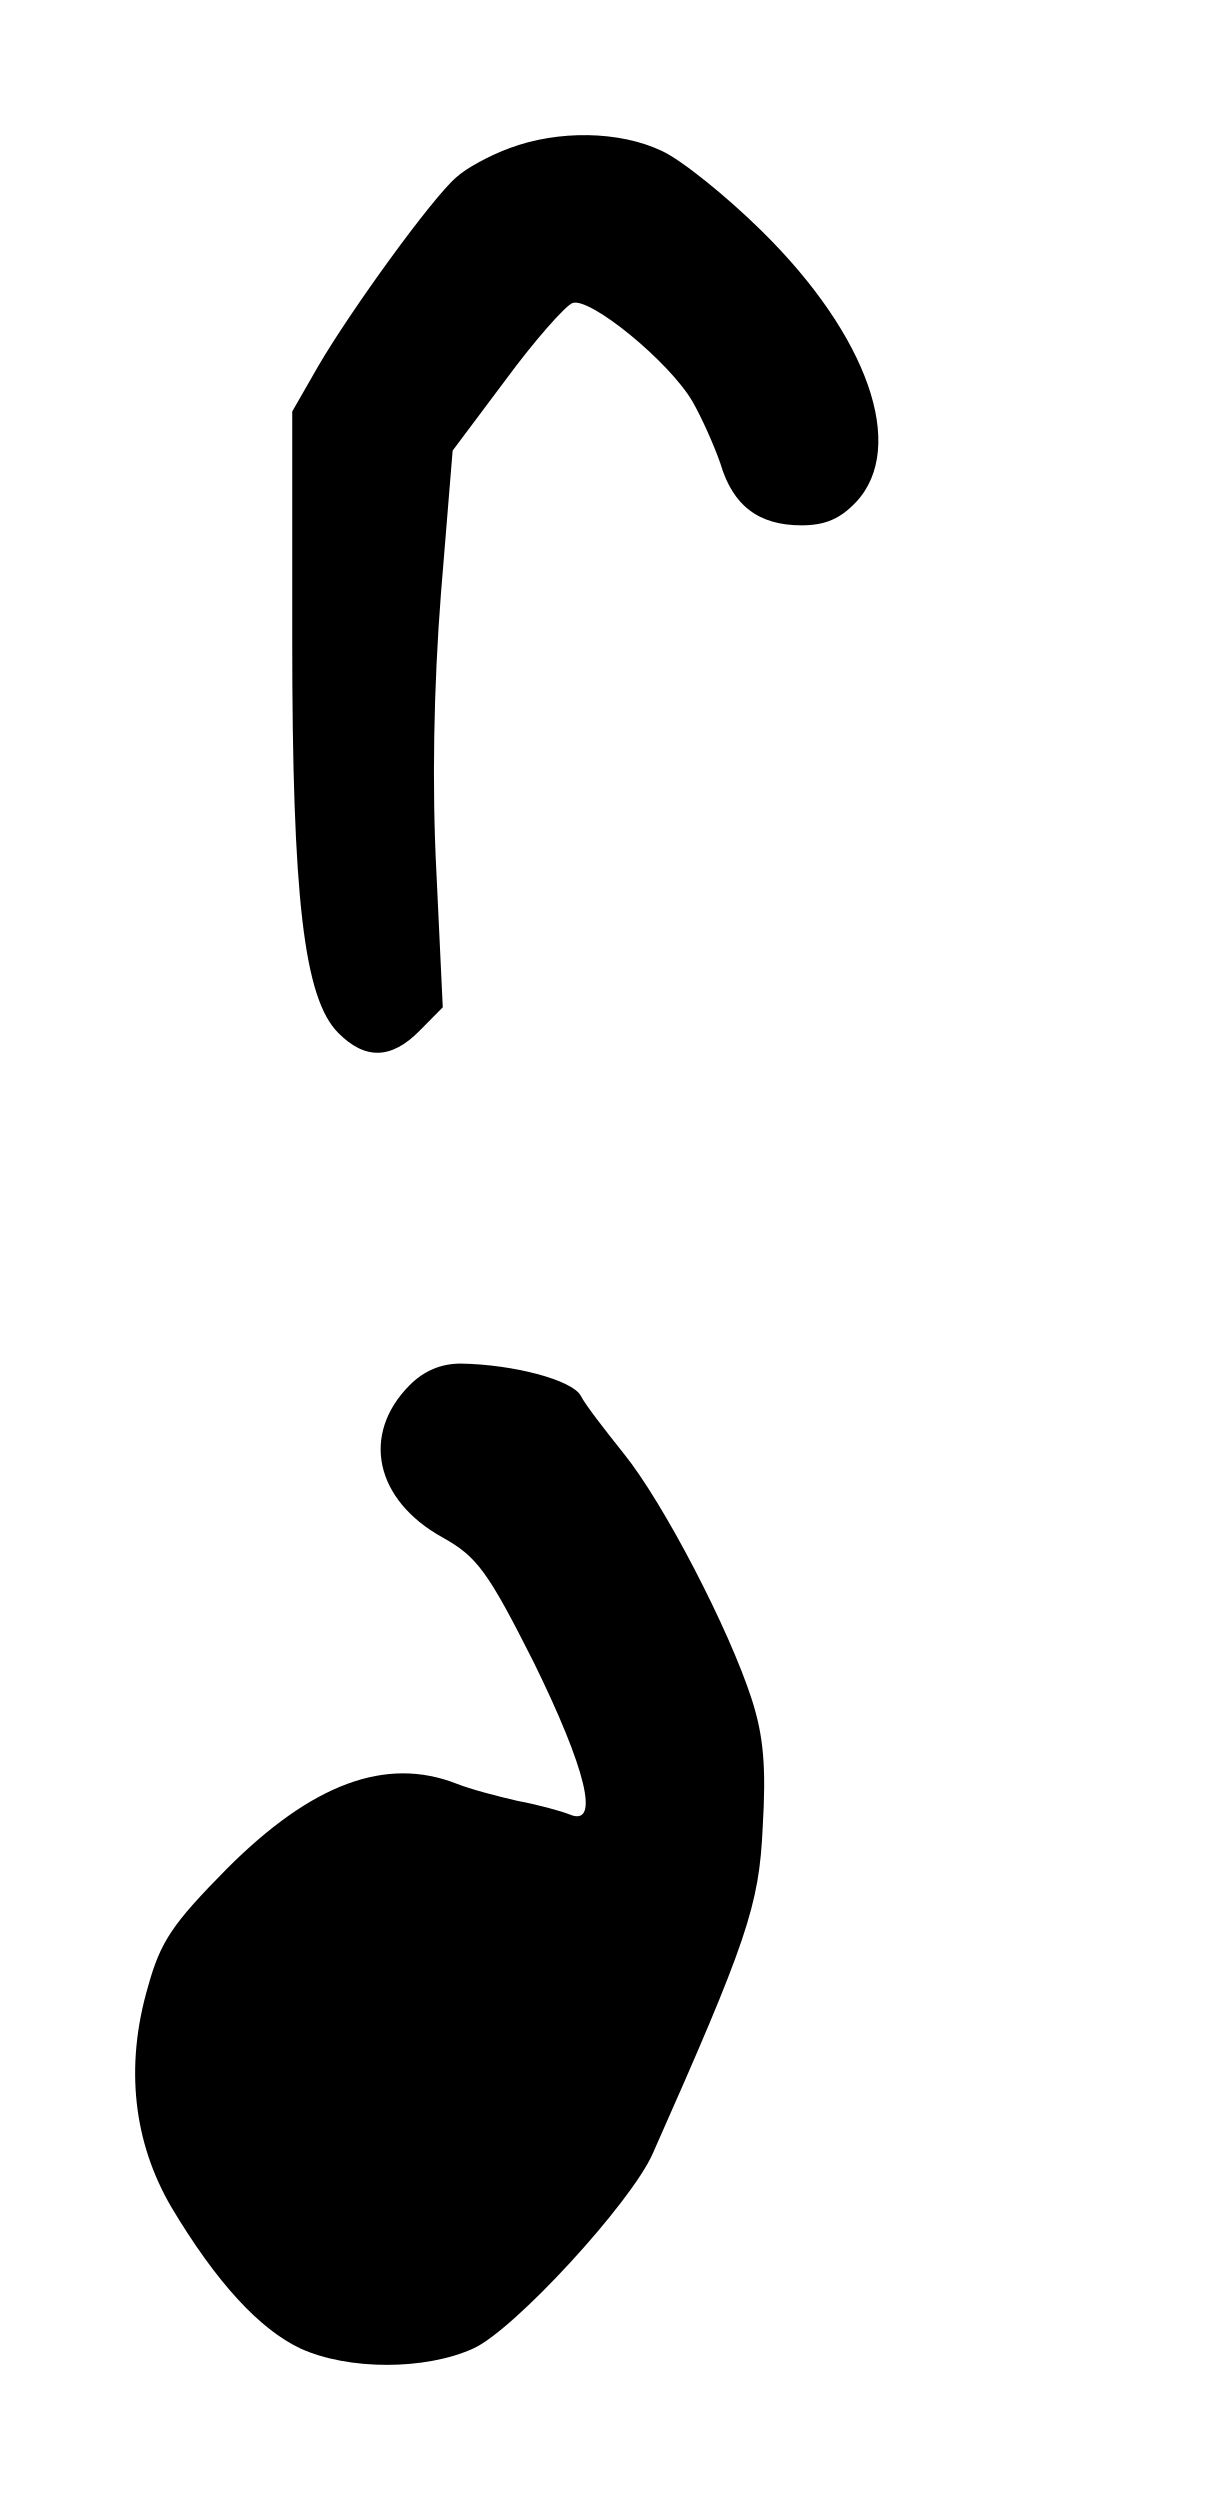
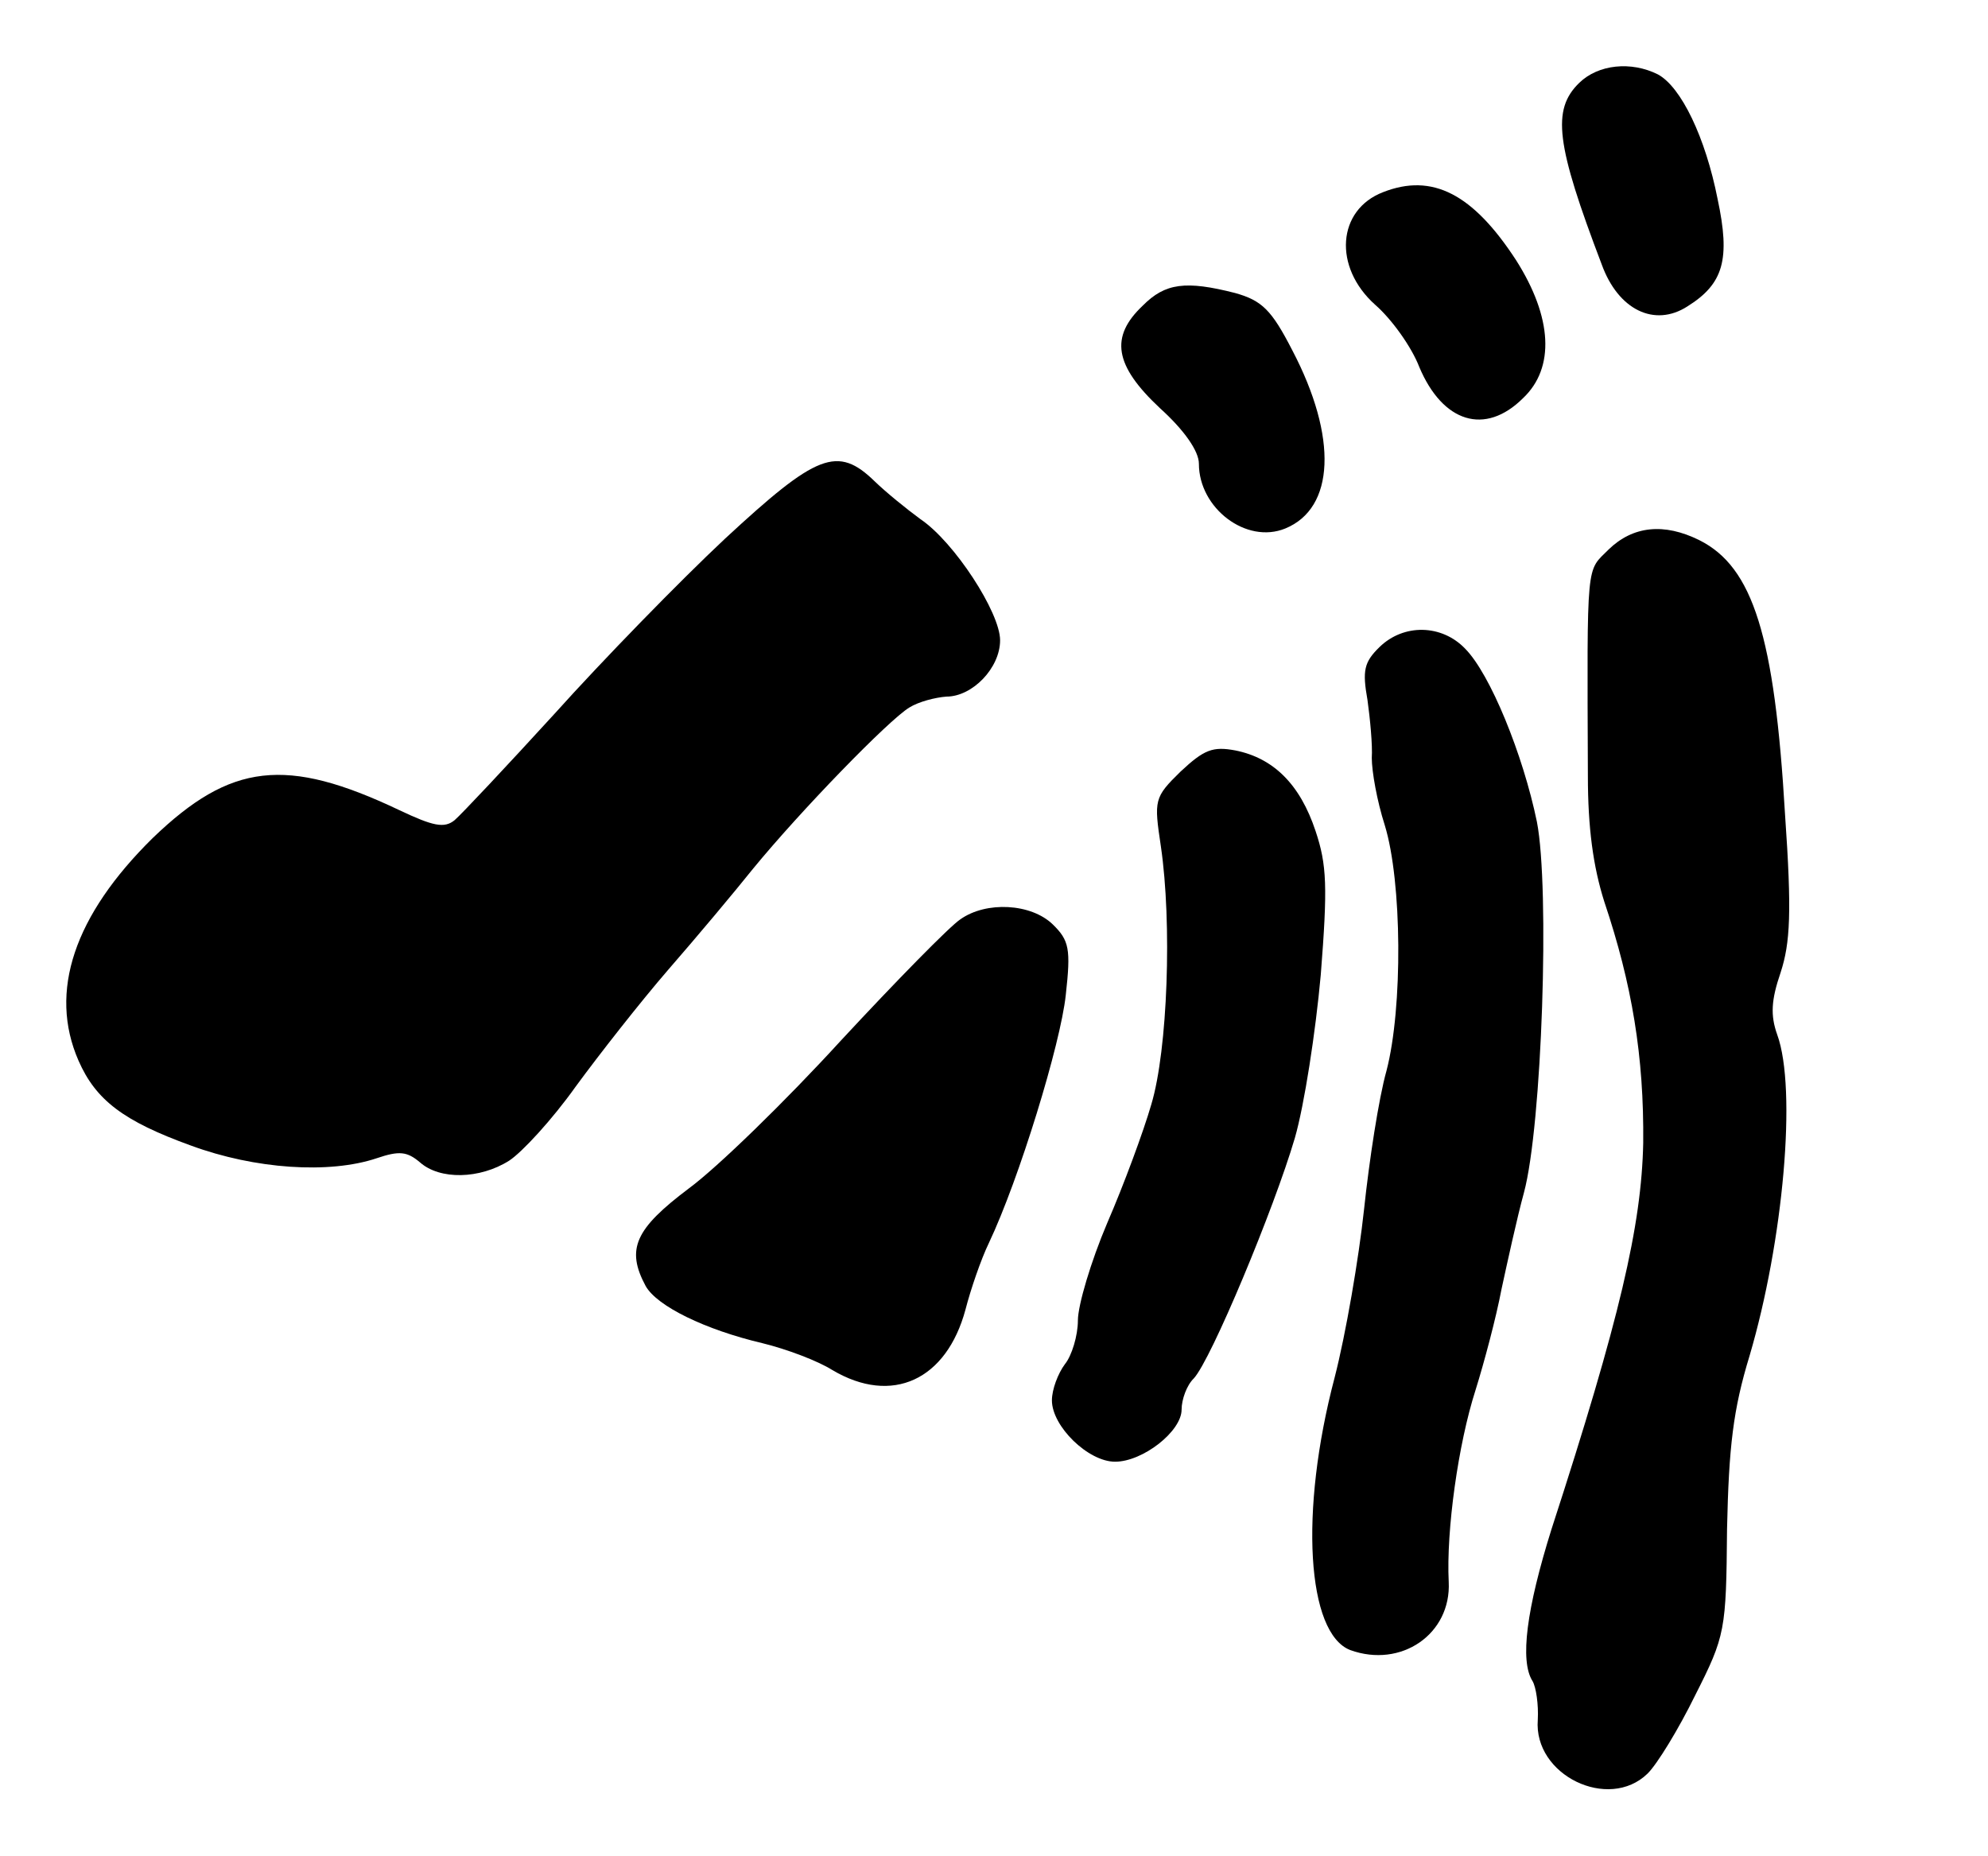
- <svg xmlns="http://www.w3.org/2000/svg" width="18px" height="37px" viewBox="0 0 18 37" version="1.1">
+ <svg xmlns="http://www.w3.org/2000/svg" width="30px" height="28px" viewBox="0 0 30 28" version="1.1">
  <g id="Page-1" stroke="none" stroke-width="1" fill="none" fill-rule="evenodd">
-     <g id="iPhone-11" transform="translate(-113, -754)">
-       <g id="soundOff_image" transform="translate(113, 754)">
-         <rect id="Rectangle" x="0" y="0" width="18" height="37" />
-         <g id="Group" transform="translate(7.5, 18.5) scale(-1, 1) rotate(-180) translate(-7.5, -18.5) translate(2, 2)" fill="#000000">
-           <path d="M5.54,32.807 C5.246,32.699 4.899,32.511 4.753,32.376 C4.392,32.066 3.192,30.407 2.712,29.585 L2.325,28.91 L2.325,25.539 C2.325,21.71 2.498,20.226 3.005,19.714 C3.405,19.31 3.792,19.323 4.206,19.741 L4.553,20.092 L4.459,22.087 C4.392,23.368 4.419,24.838 4.526,26.214 L4.699,28.331 L5.486,29.382 C5.913,29.962 6.367,30.475 6.473,30.515 C6.727,30.609 7.901,29.652 8.248,29.059 C8.381,28.829 8.568,28.411 8.661,28.142 C8.848,27.508 9.235,27.225 9.862,27.225 C10.209,27.225 10.435,27.319 10.675,27.575 C11.422,28.385 10.849,30.03 9.275,31.58 C8.755,32.093 8.088,32.632 7.794,32.767 C7.167,33.064 6.26,33.077 5.54,32.807 Z" id="Path" />
-           <path d="M4.059,14.496 C3.339,13.767 3.552,12.797 4.553,12.244 C5.059,11.961 5.22,11.745 5.9,10.396 C6.674,8.819 6.887,7.956 6.433,8.145 C6.3,8.198 5.953,8.293 5.66,8.347 C5.366,8.414 4.953,8.522 4.753,8.603 C3.712,9.008 2.618,8.603 1.364,7.349 C0.551,6.526 0.377,6.27 0.19,5.596 C-0.156,4.409 -0.023,3.29 0.537,2.333 C1.204,1.214 1.845,0.526 2.445,0.243 C3.152,-0.081 4.299,-0.081 5.006,0.243 C5.606,0.512 7.341,2.4 7.661,3.128 C9.061,6.284 9.235,6.796 9.288,7.956 C9.341,8.846 9.301,9.304 9.128,9.844 C8.795,10.882 7.821,12.756 7.234,13.484 C6.954,13.835 6.66,14.212 6.593,14.347 C6.46,14.577 5.606,14.806 4.819,14.819 C4.526,14.819 4.272,14.711 4.059,14.496 Z" id="Path" />
+     <g id="iPhone-11" transform="translate(-242, -754)">
+       <g id="musicOff_image" transform="translate(242, 754)">
+         <rect id="Rectangle" x="0" y="0" width="30" height="28" />
+         <g id="Group" transform="translate(14, 14) scale(-1, 1) rotate(-180) translate(-14, -14) translate(1, 1)" fill="#000000">
+           <path d="M22.832,25.75 C22.414,25.344 22.48,24.823 23.171,23.009 C23.419,22.324 23.967,22.058 24.462,22.375 C25.01,22.717 25.115,23.085 24.919,23.999 C24.736,24.925 24.371,25.686 24.019,25.877 C23.614,26.08 23.119,26.029 22.832,25.75 Z" id="Path" />
+           <path d="M19.871,24.1 C19.179,23.834 19.114,22.971 19.753,22.4 C20.001,22.184 20.301,21.766 20.418,21.461 C20.771,20.624 21.41,20.421 21.984,20.992 C22.467,21.449 22.427,22.21 21.879,23.073 C21.227,24.075 20.614,24.392 19.871,24.1 Z" id="Path" />
+           <path d="M16.244,22.387 C15.748,21.918 15.813,21.487 16.505,20.84 C16.87,20.51 17.092,20.193 17.092,20.002 C17.092,19.33 17.809,18.784 18.396,19.025 C19.14,19.33 19.192,20.396 18.501,21.715 C18.188,22.324 18.044,22.464 17.64,22.578 C16.896,22.768 16.583,22.73 16.244,22.387 Z" id="Path" />
+           <path d="M9.943,18.873 C9.252,18.226 8.091,17.033 7.373,16.234 C6.643,15.435 5.964,14.712 5.86,14.623 C5.704,14.496 5.534,14.534 5.025,14.775 C3.316,15.587 2.481,15.486 1.307,14.356 C0.12,13.189 -0.271,12.035 0.185,10.994 C0.446,10.398 0.864,10.081 1.881,9.713 C2.847,9.357 3.969,9.281 4.686,9.522 C5.025,9.637 5.143,9.624 5.338,9.459 C5.638,9.193 6.238,9.205 6.682,9.484 C6.878,9.611 7.334,10.106 7.686,10.601 C8.039,11.083 8.665,11.882 9.082,12.364 C9.513,12.859 10.087,13.544 10.361,13.887 C11.078,14.762 12.409,16.133 12.722,16.323 C12.865,16.412 13.113,16.475 13.283,16.488 C13.674,16.488 14.092,16.919 14.092,17.338 C14.092,17.757 13.4,18.822 12.891,19.165 C12.683,19.317 12.37,19.571 12.2,19.736 C11.639,20.281 11.326,20.154 9.943,18.873 Z" id="Path" />
+           <path d="M23.275,18.708 C22.936,18.366 22.949,18.594 22.962,15.295 C22.962,14.509 23.041,13.925 23.21,13.392 C23.628,12.149 23.81,11.058 23.797,9.751 C23.771,8.507 23.445,7.099 22.414,3.927 C22.036,2.722 21.932,1.935 22.127,1.631 C22.18,1.542 22.219,1.276 22.206,1.047 C22.14,0.21 23.275,-0.336 23.862,0.235 C24.006,0.375 24.332,0.908 24.58,1.415 C25.036,2.316 25.049,2.392 25.062,3.927 C25.089,5.171 25.154,5.729 25.402,6.541 C25.91,8.266 26.119,10.563 25.819,11.387 C25.715,11.679 25.728,11.908 25.871,12.326 C26.015,12.77 26.041,13.227 25.937,14.712 C25.78,17.401 25.454,18.442 24.645,18.848 C24.11,19.114 23.641,19.063 23.275,18.708 Z" id="Path" />
+           <path d="M19.818,17.236 C19.584,17.008 19.557,16.881 19.636,16.437 C19.675,16.158 19.714,15.752 19.701,15.562 C19.701,15.359 19.779,14.915 19.897,14.547 C20.158,13.697 20.171,11.793 19.923,10.842 C19.805,10.423 19.662,9.484 19.584,8.748 C19.505,8.013 19.31,6.871 19.14,6.211 C18.605,4.181 18.723,2.354 19.375,2.1 C20.144,1.821 20.901,2.341 20.862,3.128 C20.823,3.902 21.005,5.209 21.266,6.021 C21.397,6.439 21.579,7.124 21.658,7.543 C21.749,7.962 21.893,8.622 21.997,9.002 C22.271,10.017 22.388,13.595 22.193,14.597 C21.984,15.612 21.488,16.83 21.11,17.211 C20.758,17.579 20.184,17.592 19.818,17.236 Z" id="Path" />
+           <path d="M16.818,15.359 C16.414,14.965 16.414,14.927 16.518,14.229 C16.688,13.075 16.622,11.159 16.374,10.334 C16.257,9.928 15.957,9.116 15.709,8.545 C15.461,7.962 15.266,7.302 15.266,7.074 C15.266,6.845 15.174,6.541 15.07,6.414 C14.966,6.274 14.874,6.033 14.874,5.868 C14.874,5.475 15.422,4.942 15.827,4.942 C16.244,4.942 16.831,5.399 16.831,5.729 C16.831,5.881 16.909,6.097 17.014,6.198 C17.275,6.477 18.227,8.761 18.54,9.827 C18.683,10.322 18.853,11.426 18.931,12.288 C19.036,13.62 19.023,13.95 18.853,14.458 C18.618,15.168 18.214,15.562 17.64,15.676 C17.301,15.739 17.17,15.688 16.818,15.359 Z" id="Path" />
+           <path d="M13.491,13.126 C13.335,13.024 12.526,12.199 11.691,11.299 C10.856,10.385 9.826,9.383 9.395,9.066 C8.586,8.457 8.443,8.152 8.743,7.594 C8.913,7.289 9.643,6.934 10.504,6.731 C10.869,6.642 11.339,6.465 11.561,6.325 C12.461,5.792 13.283,6.173 13.57,7.239 C13.648,7.543 13.805,8 13.922,8.241 C14.379,9.205 15.005,11.248 15.083,11.984 C15.161,12.682 15.135,12.808 14.887,13.05 C14.561,13.367 13.883,13.405 13.491,13.126 Z" id="Path" />
        </g>
      </g>
    </g>
  </g>
</svg>
